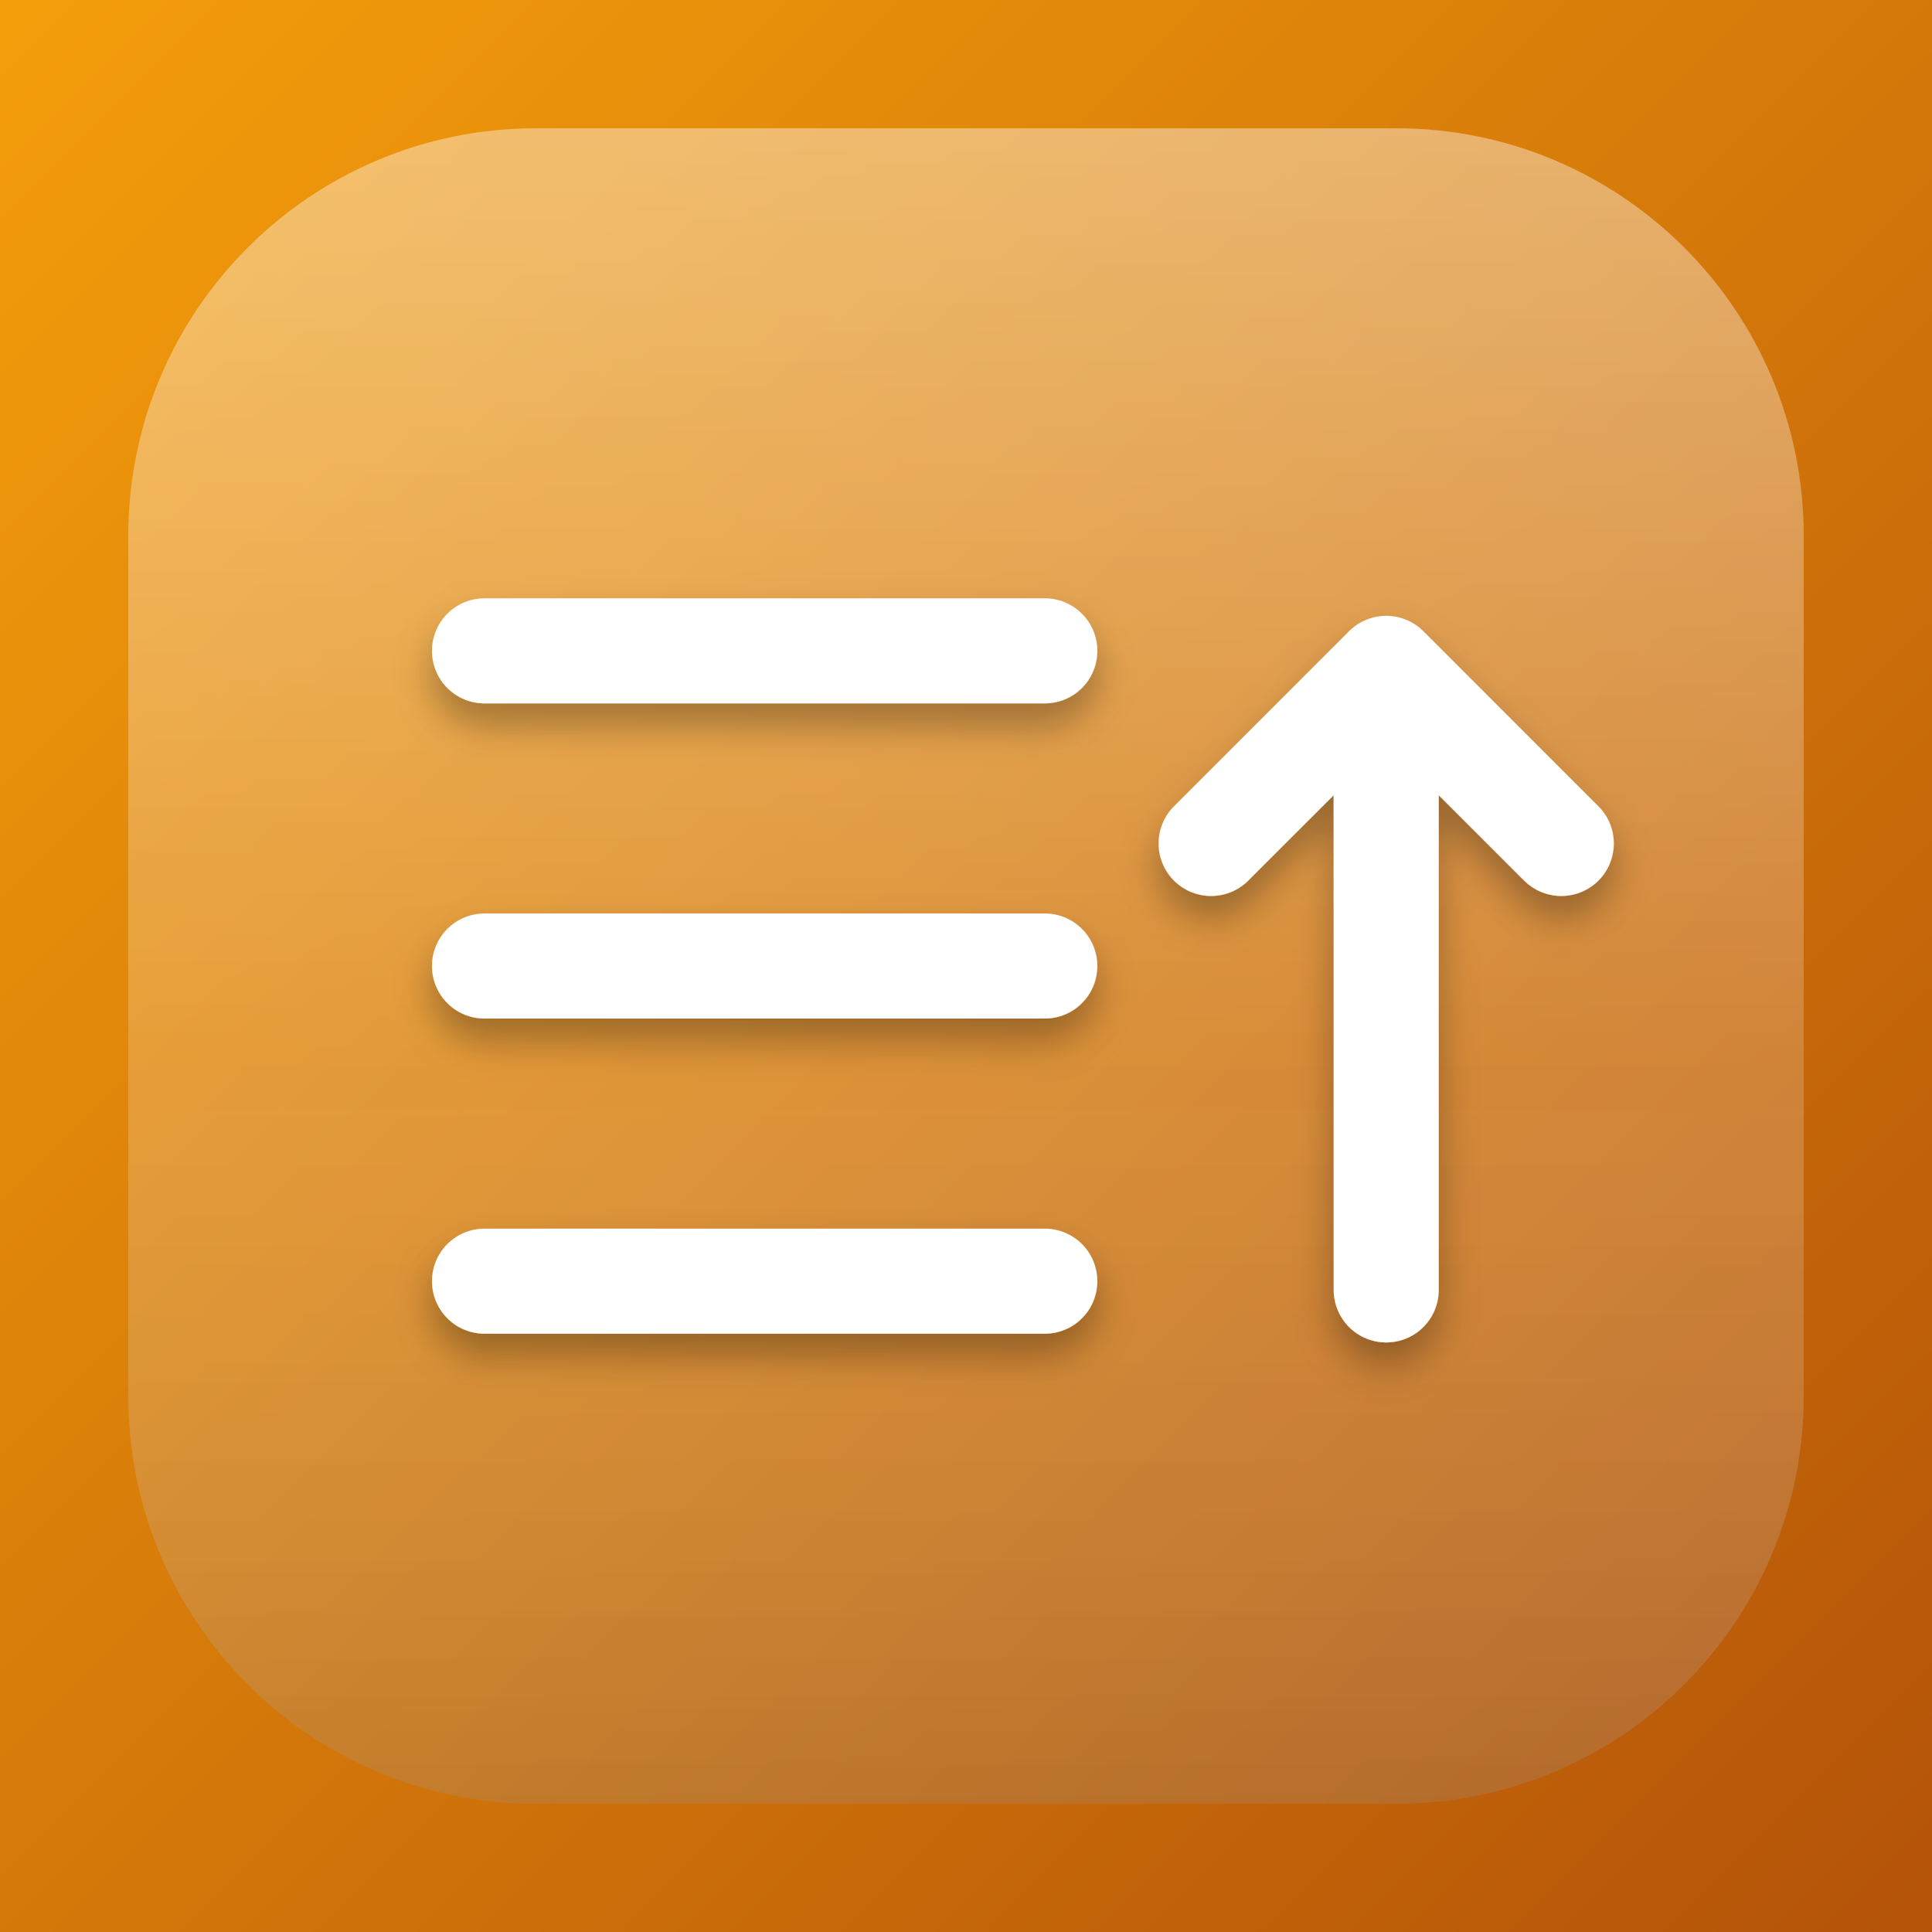
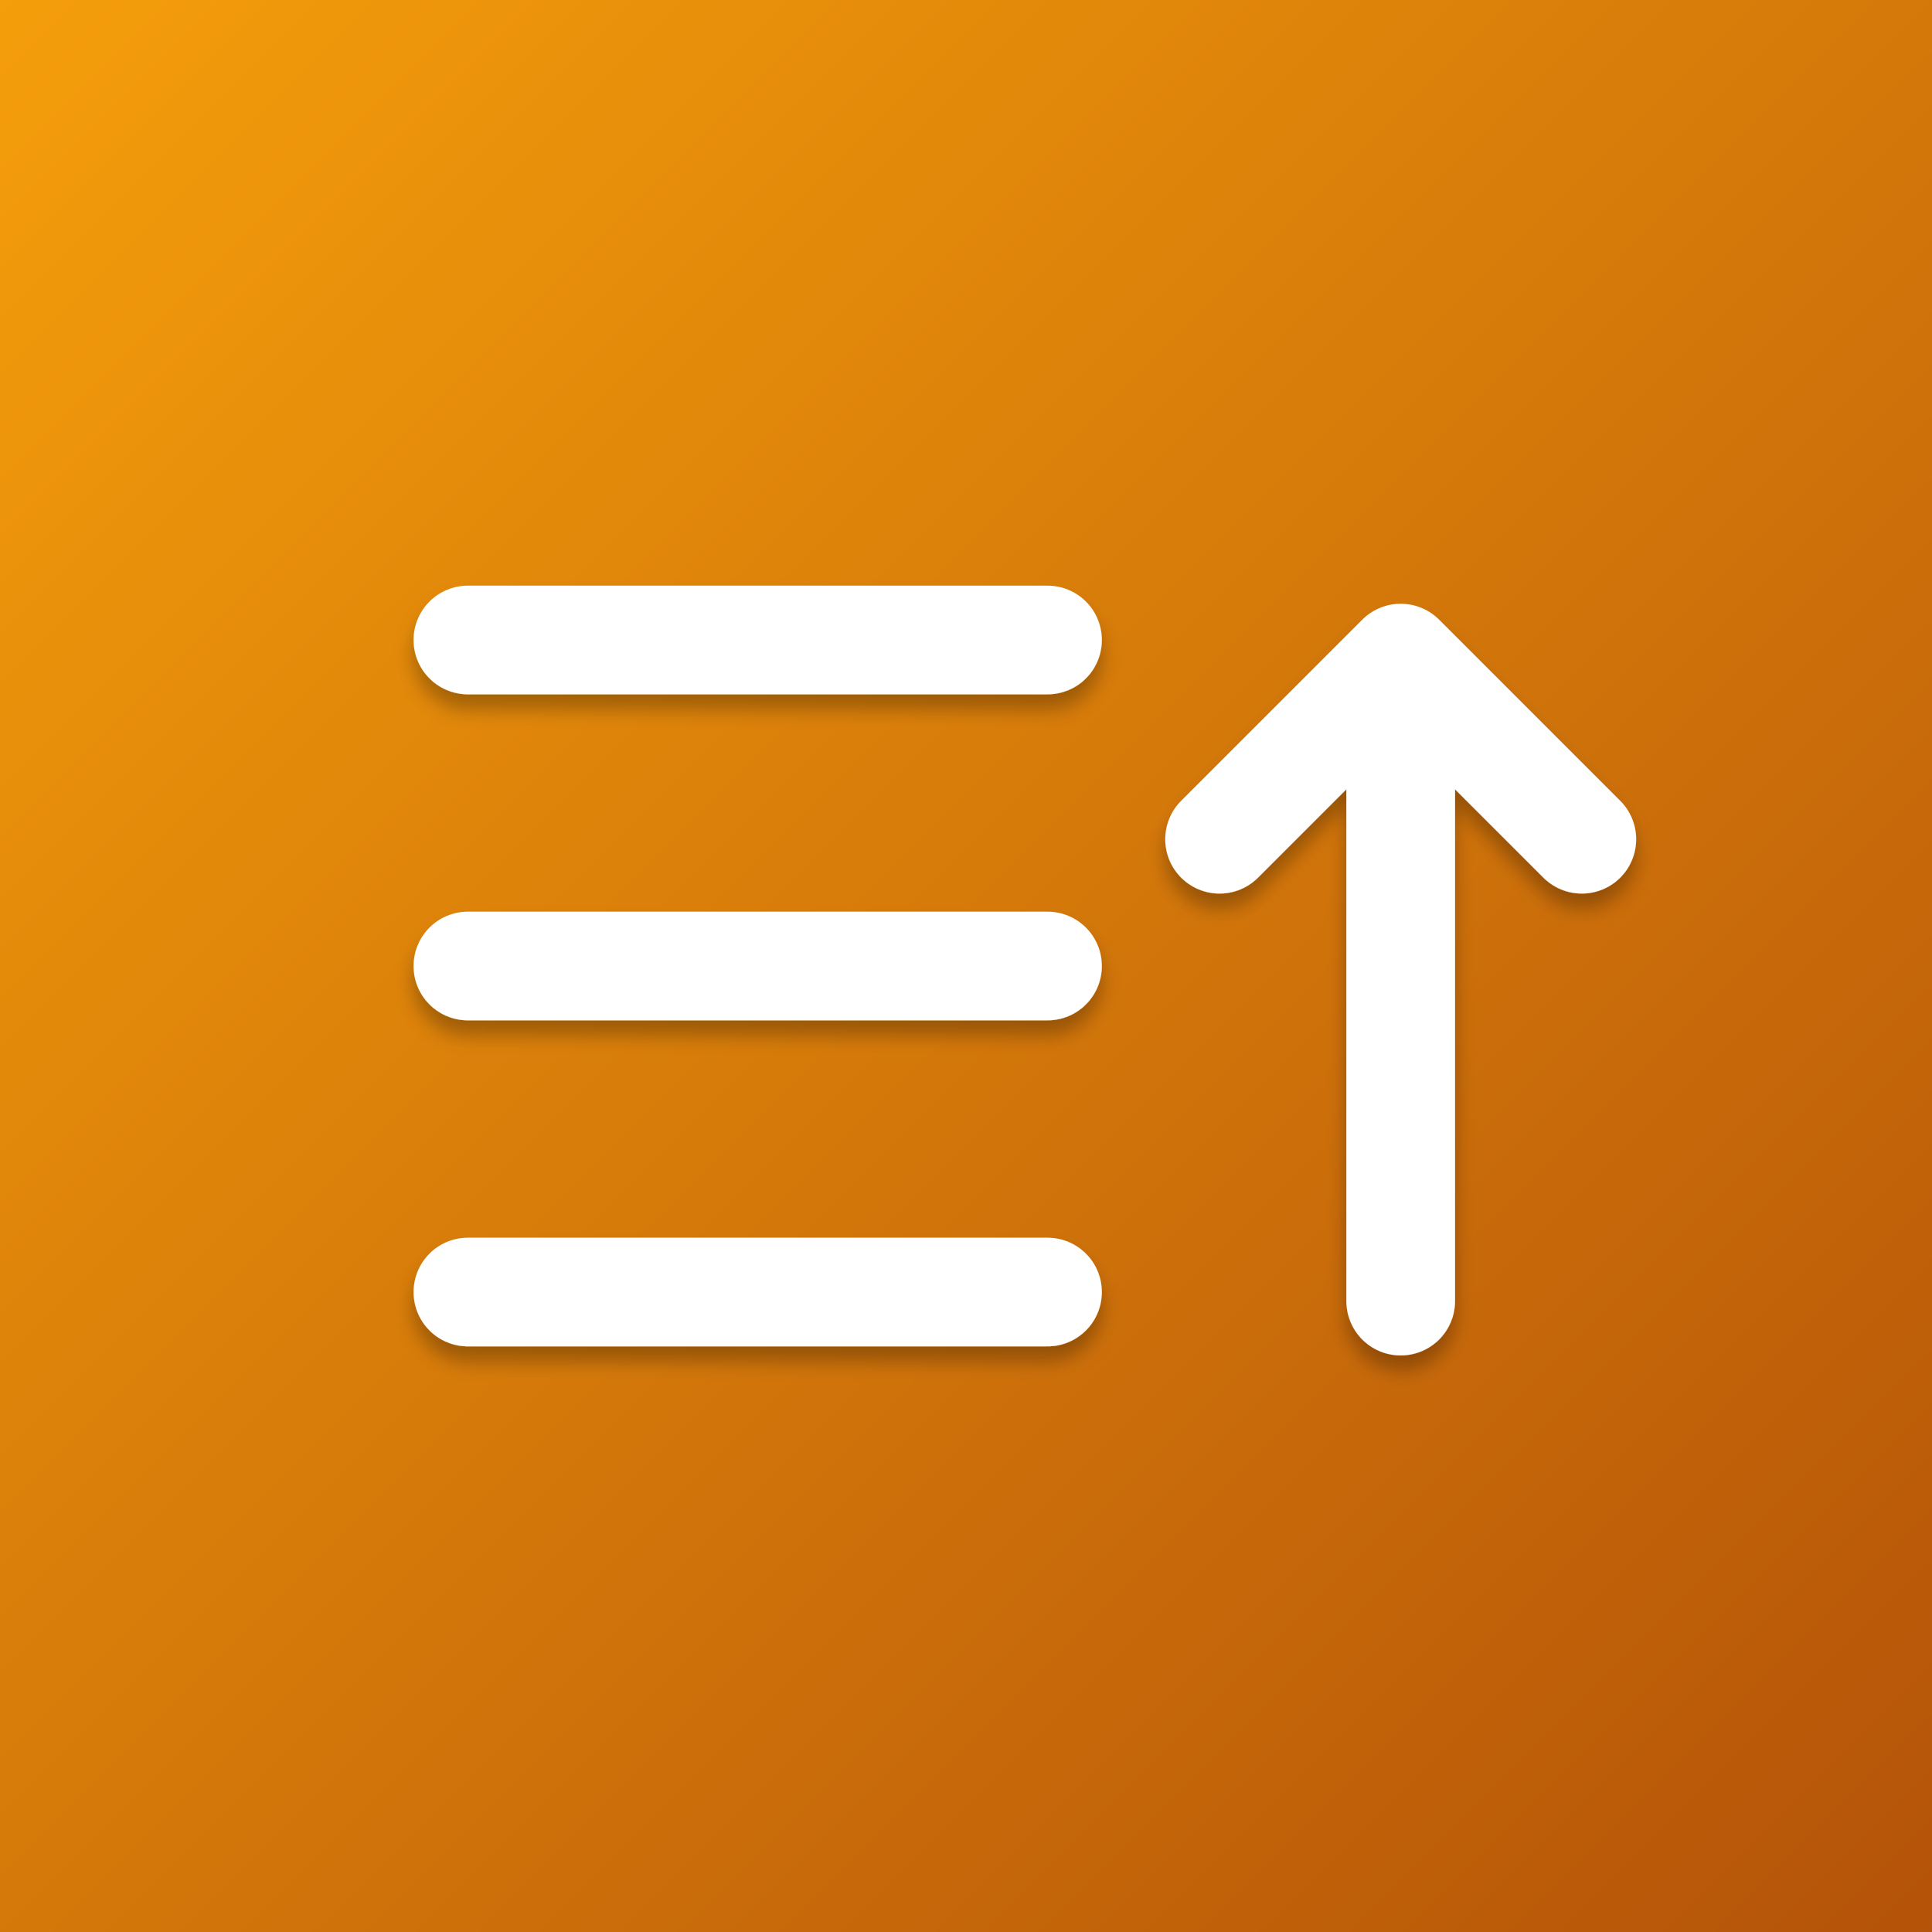
<svg xmlns="http://www.w3.org/2000/svg" viewBox="0 0 512 512">
  <defs>
    <linearGradient id="bg" x1="0" y1="0" x2="1" y2="1">
      <stop offset="0" stop-color="#f59e0b" />
      <stop offset="1" stop-color="#b45309" />
    </linearGradient>
-     <linearGradient id="sheen" x1="0" y1="0" x2="0" y2="1">
-       <stop offset="0" stop-color="#fff" stop-opacity=".30" />
-       <stop offset=".55" stop-color="#fff" stop-opacity=".04" />
-       <stop offset="1" stop-color="#000" stop-opacity=".10" />
-     </linearGradient>
    <filter id="sh" x="-20%" y="-20%" width="140%" height="150%">
-       <feDropShadow dx="0" dy="6" stdDeviation="5" flood-color="#000" flood-opacity=".30" />
+       <feDropShadow dx="0" dy="4" stdDeviation="2.5" flood-color="#000" flood-opacity=".28" />
    </filter>
  </defs>
  <rect width="512" height="512" fill="url(#bg)" />
-   <rect x="34" y="34" width="444" height="444" rx="108" fill="#fff" fill-opacity=".16" />
-   <rect x="34" y="34" width="444" height="444" rx="108" fill="url(#sheen)" />
  <g filter="url(#sh)">
-     <g transform="translate(256 256) scale(1.16) translate(-256 -256)">
+     <g transform="translate(256 256) scale(1.2) translate(-256 -256)">
      <g fill="none" stroke="#fff" stroke-linecap="round" stroke-linejoin="round" stroke-width="24">
        <path d="M146 184h128M146 256h128M146 328h128" />
        <path d="M352 330V190M312 228l40-40 40 40" />
      </g>
    </g>
  </g>
</svg>
